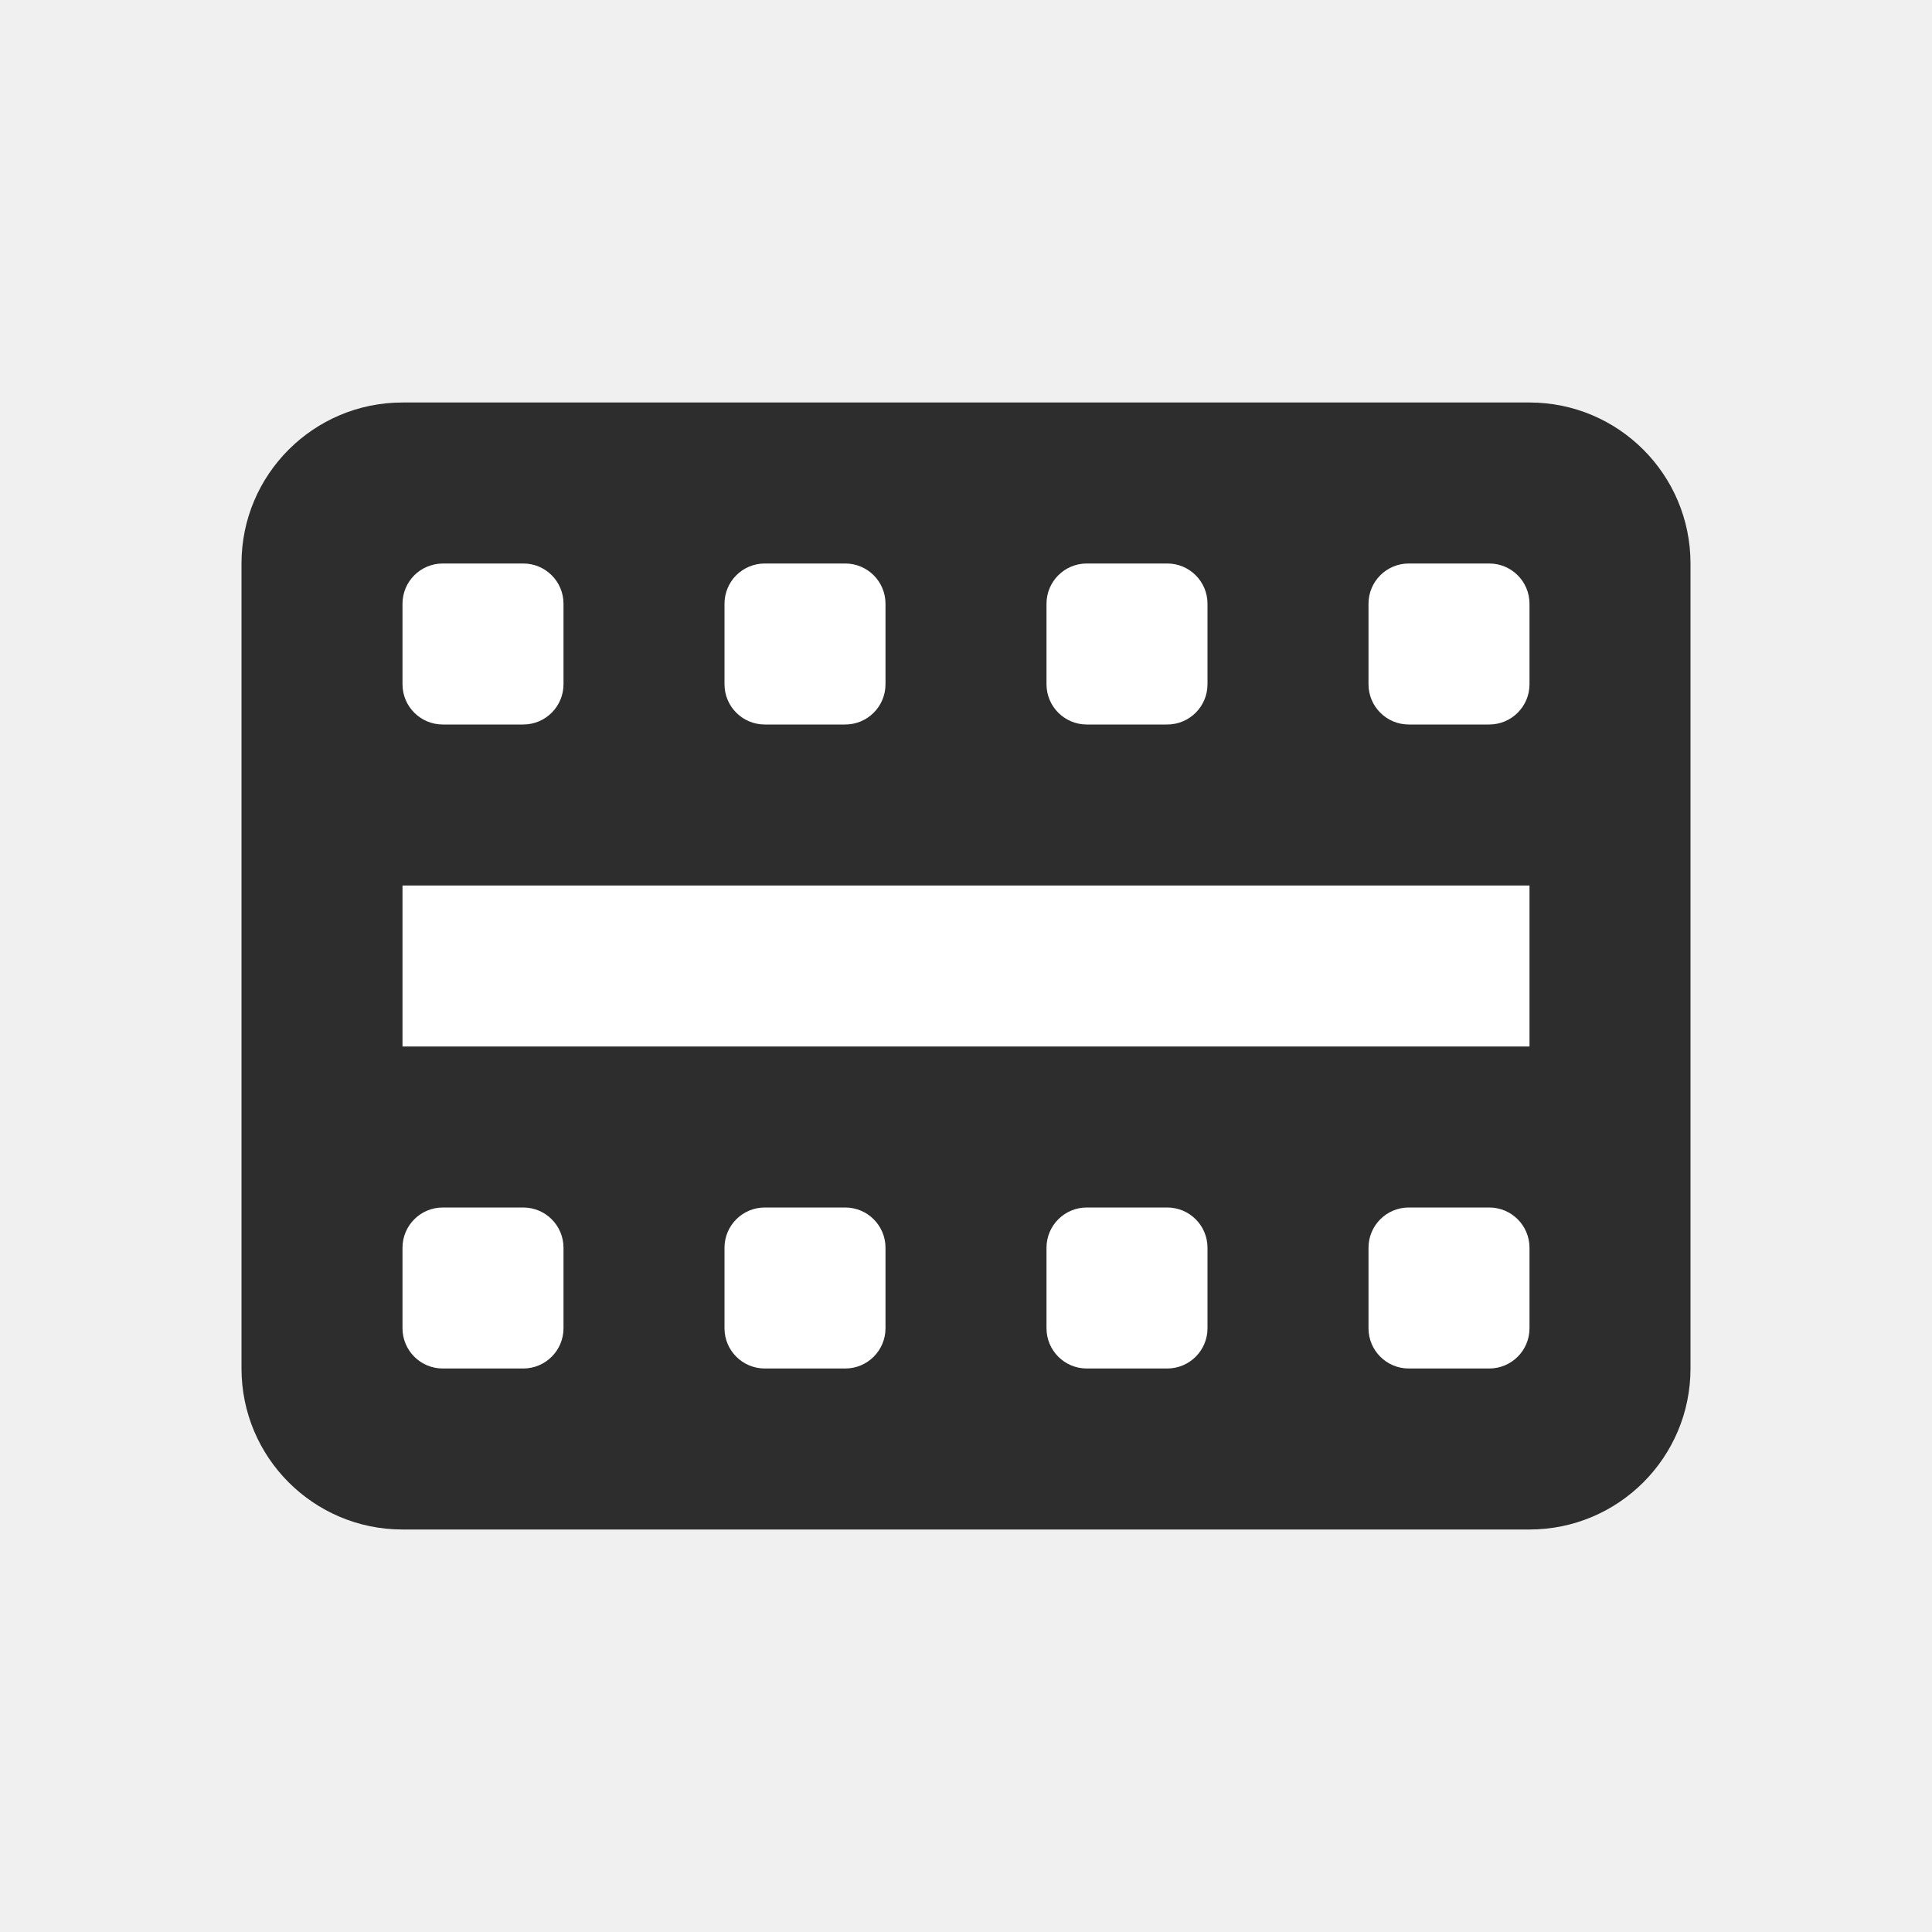
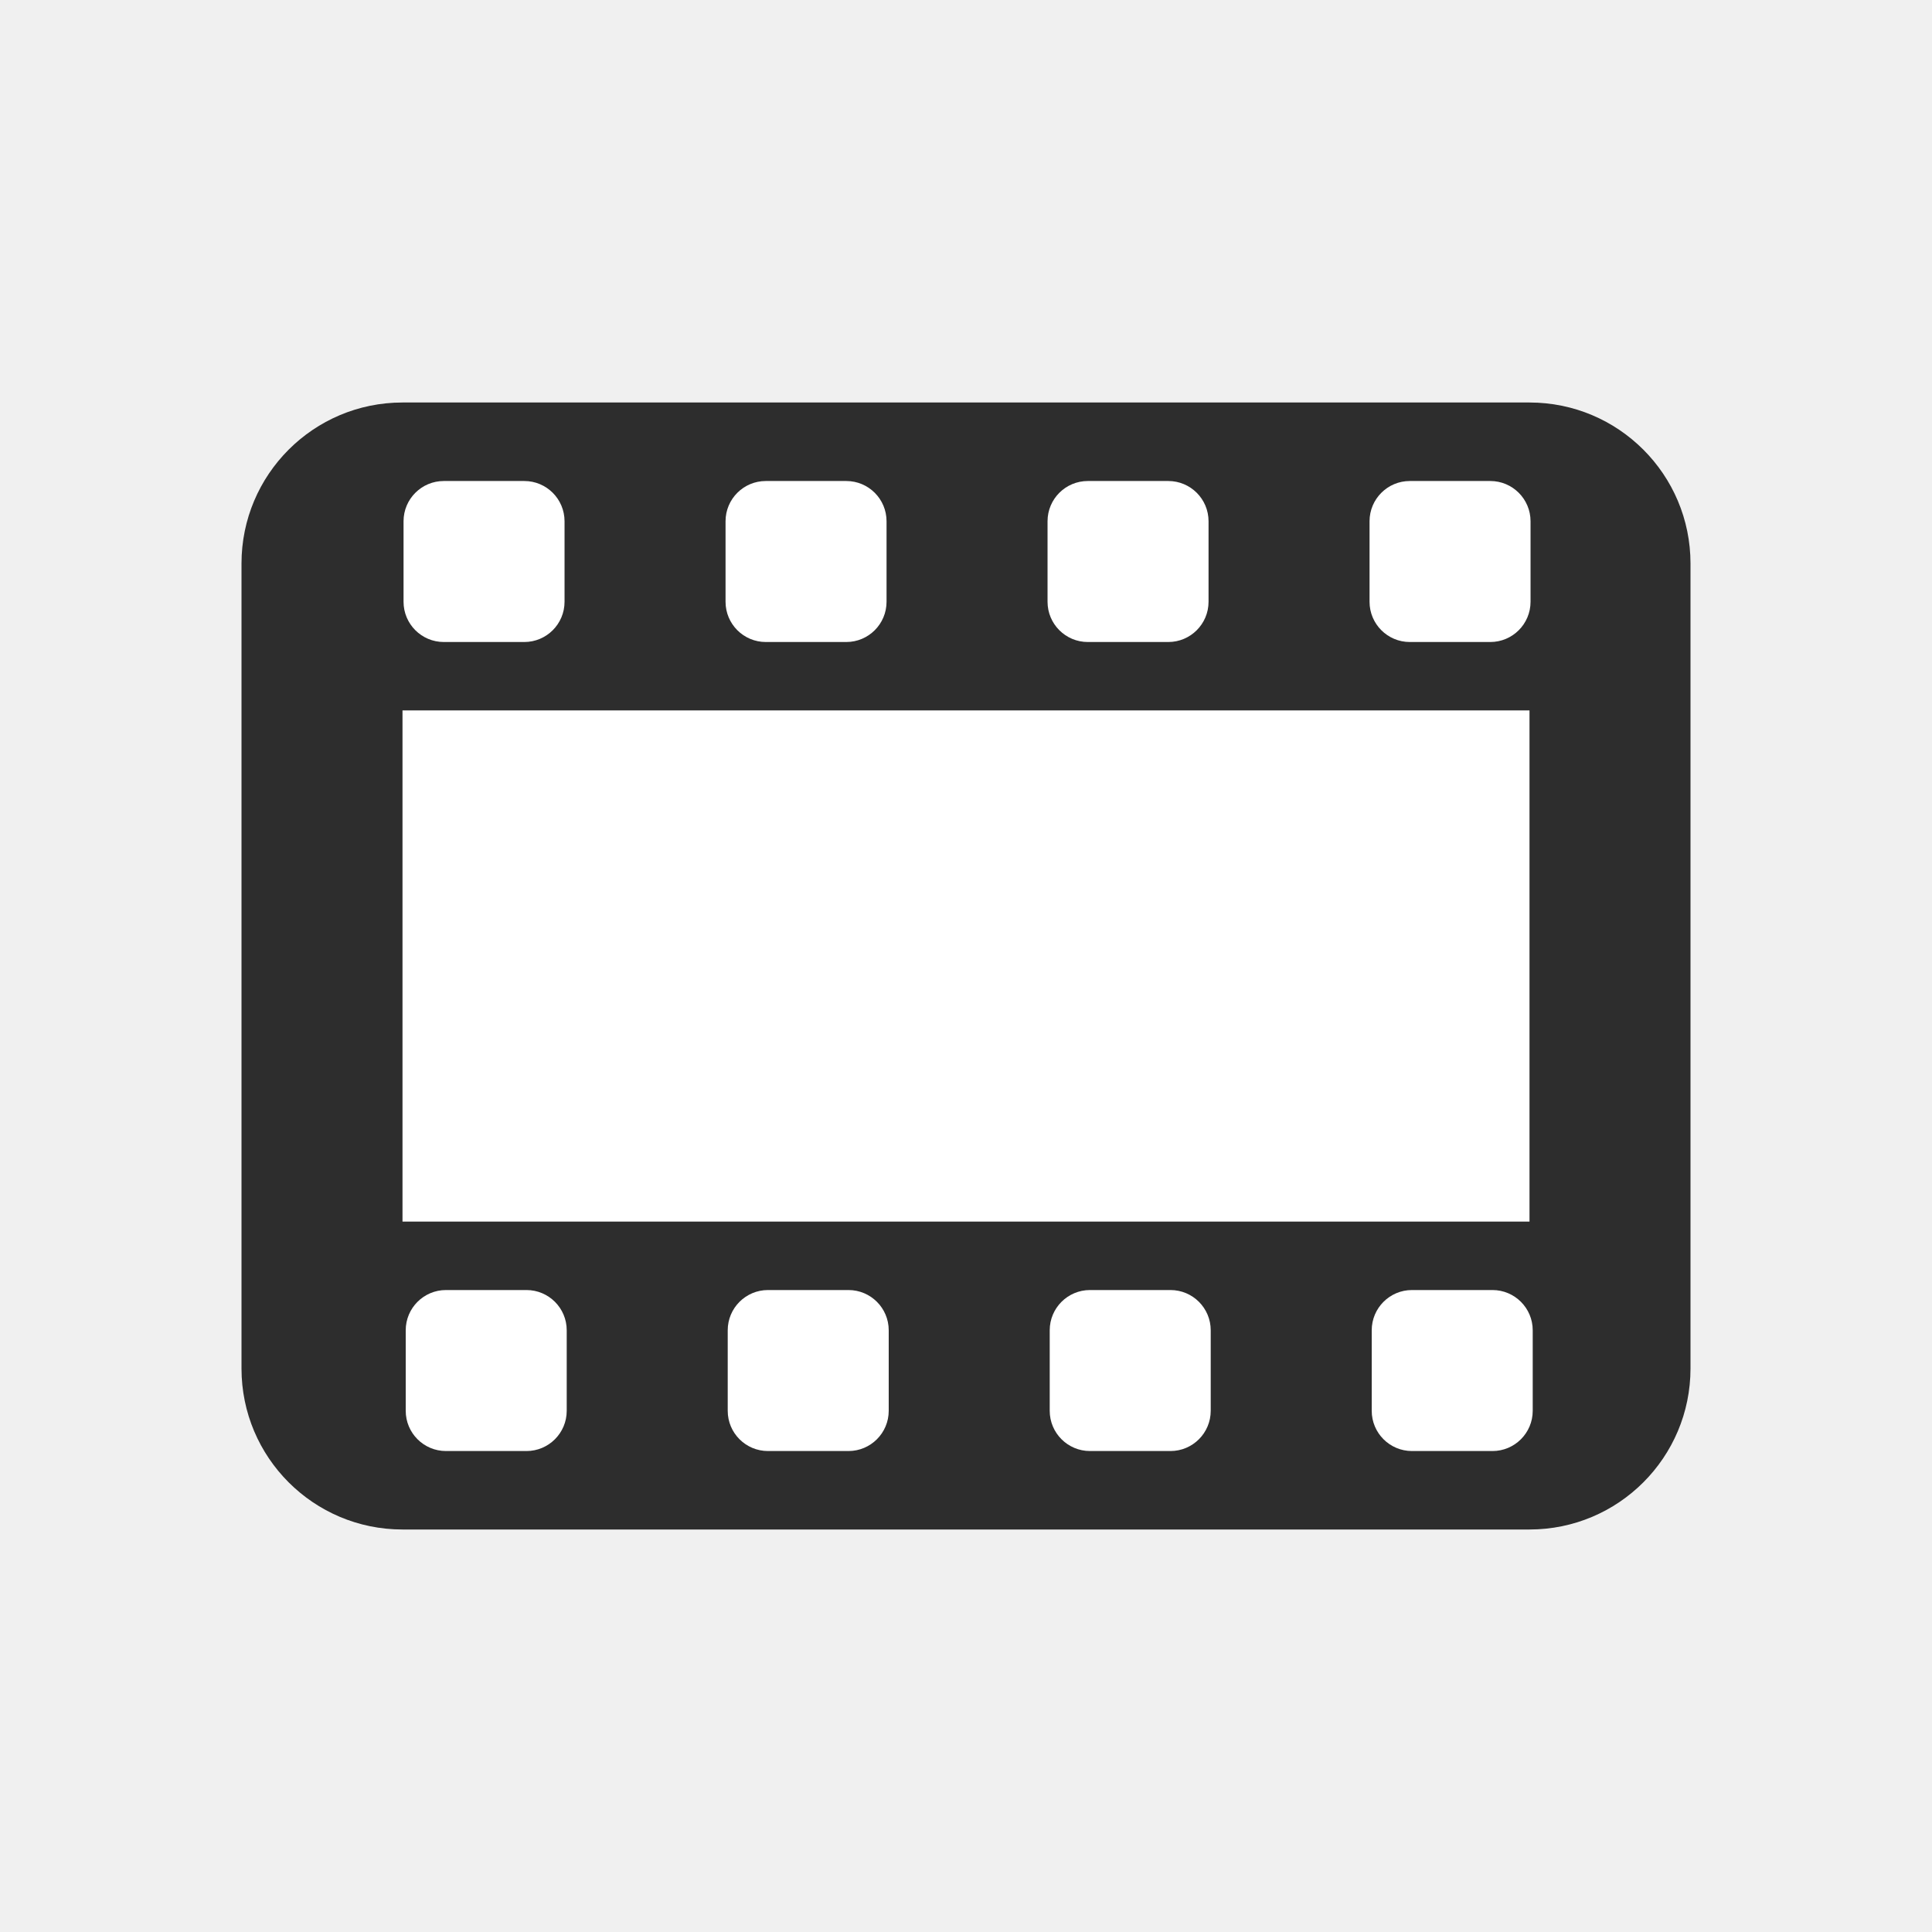
- <svg xmlns="http://www.w3.org/2000/svg" width="24" height="24" viewBox="0 0 24 24" fill="none">
+ <svg xmlns="http://www.w3.org/2000/svg" width="24" height="24" version="1.1" viewBox="0 0 24 24">
  <rect x="3" y="5" width="18" height="14" rx="2" fill="#2D2D2D" />
-   <rect x="5" y="7" width="2" height="2" rx="0.5" fill="white" />
-   <rect x="9" y="7" width="2" height="2" rx="0.5" fill="white" />
-   <rect x="13" y="7" width="2" height="2" rx="0.5" fill="white" />
-   <rect x="17" y="7" width="2" height="2" rx="0.5" fill="white" />
-   <rect x="5" y="15" width="2" height="2" rx="0.5" fill="white" />
-   <rect x="9" y="15" width="2" height="2" rx="0.5" fill="white" />
-   <rect x="13" y="15" width="2" height="2" rx="0.5" fill="white" />
-   <rect x="17" y="15" width="2" height="2" rx="0.5" fill="white" />
-   <rect x="5" y="11" width="14" height="2" fill="white" />
+   <g transform="translate(0 .046281)" fill="#fff">
+     <rect x="5.013" y="5.929" width="2" height="2" rx=".5" />
+     <rect x="9.013" y="5.929" width="2" height="2" rx=".5" />
+     <rect x="13.013" y="5.929" width="2" height="2" rx=".5" />
+     <rect x="17.013" y="5.929" width="2" height="2" rx=".5" />
+     <rect x="5.04" y="15.979" width="2" height="2" rx=".5" />
+     <rect x="9.04" y="15.979" width="2" height="2" rx=".5" />
+     <rect x="13.04" y="15.979" width="2" height="2" rx=".5" />
+     <rect x="17.04" y="15.979" width="2" height="2" rx=".5" />
+   </g>
+   <rect x="5" y="8.825" width="14" height="6.35" fill="#fff" stroke-width="1.782" />
</svg>
